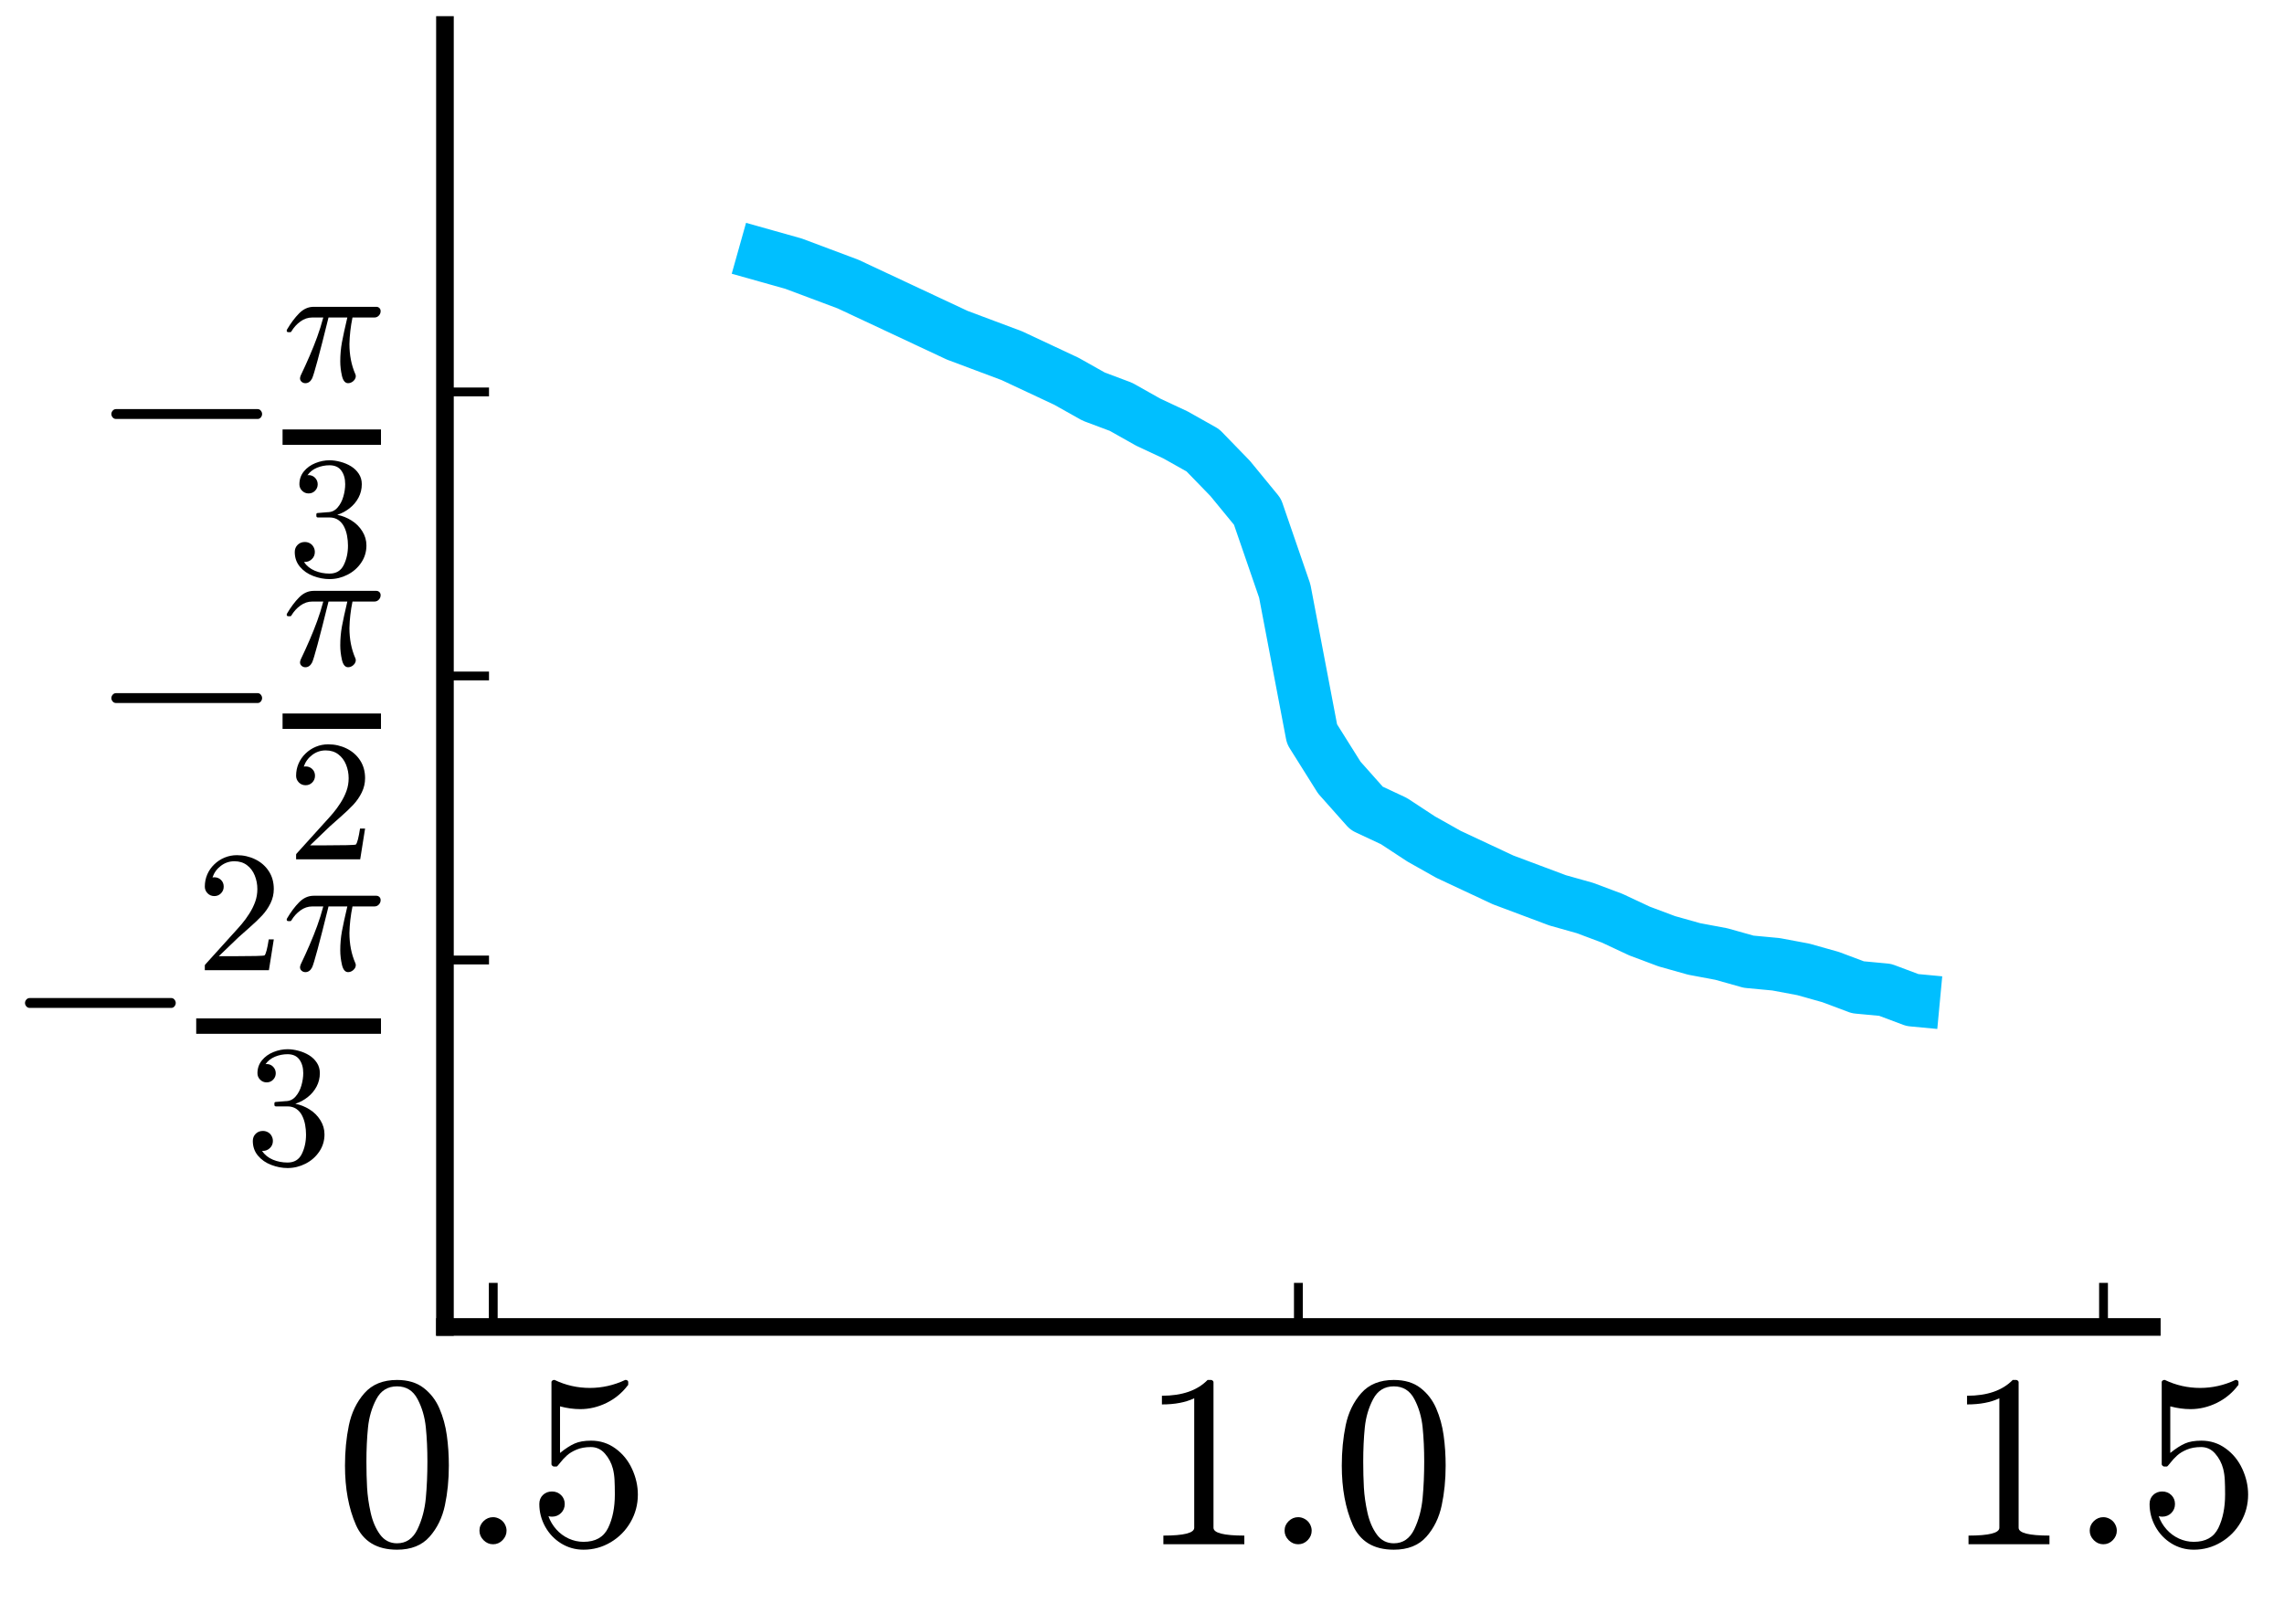
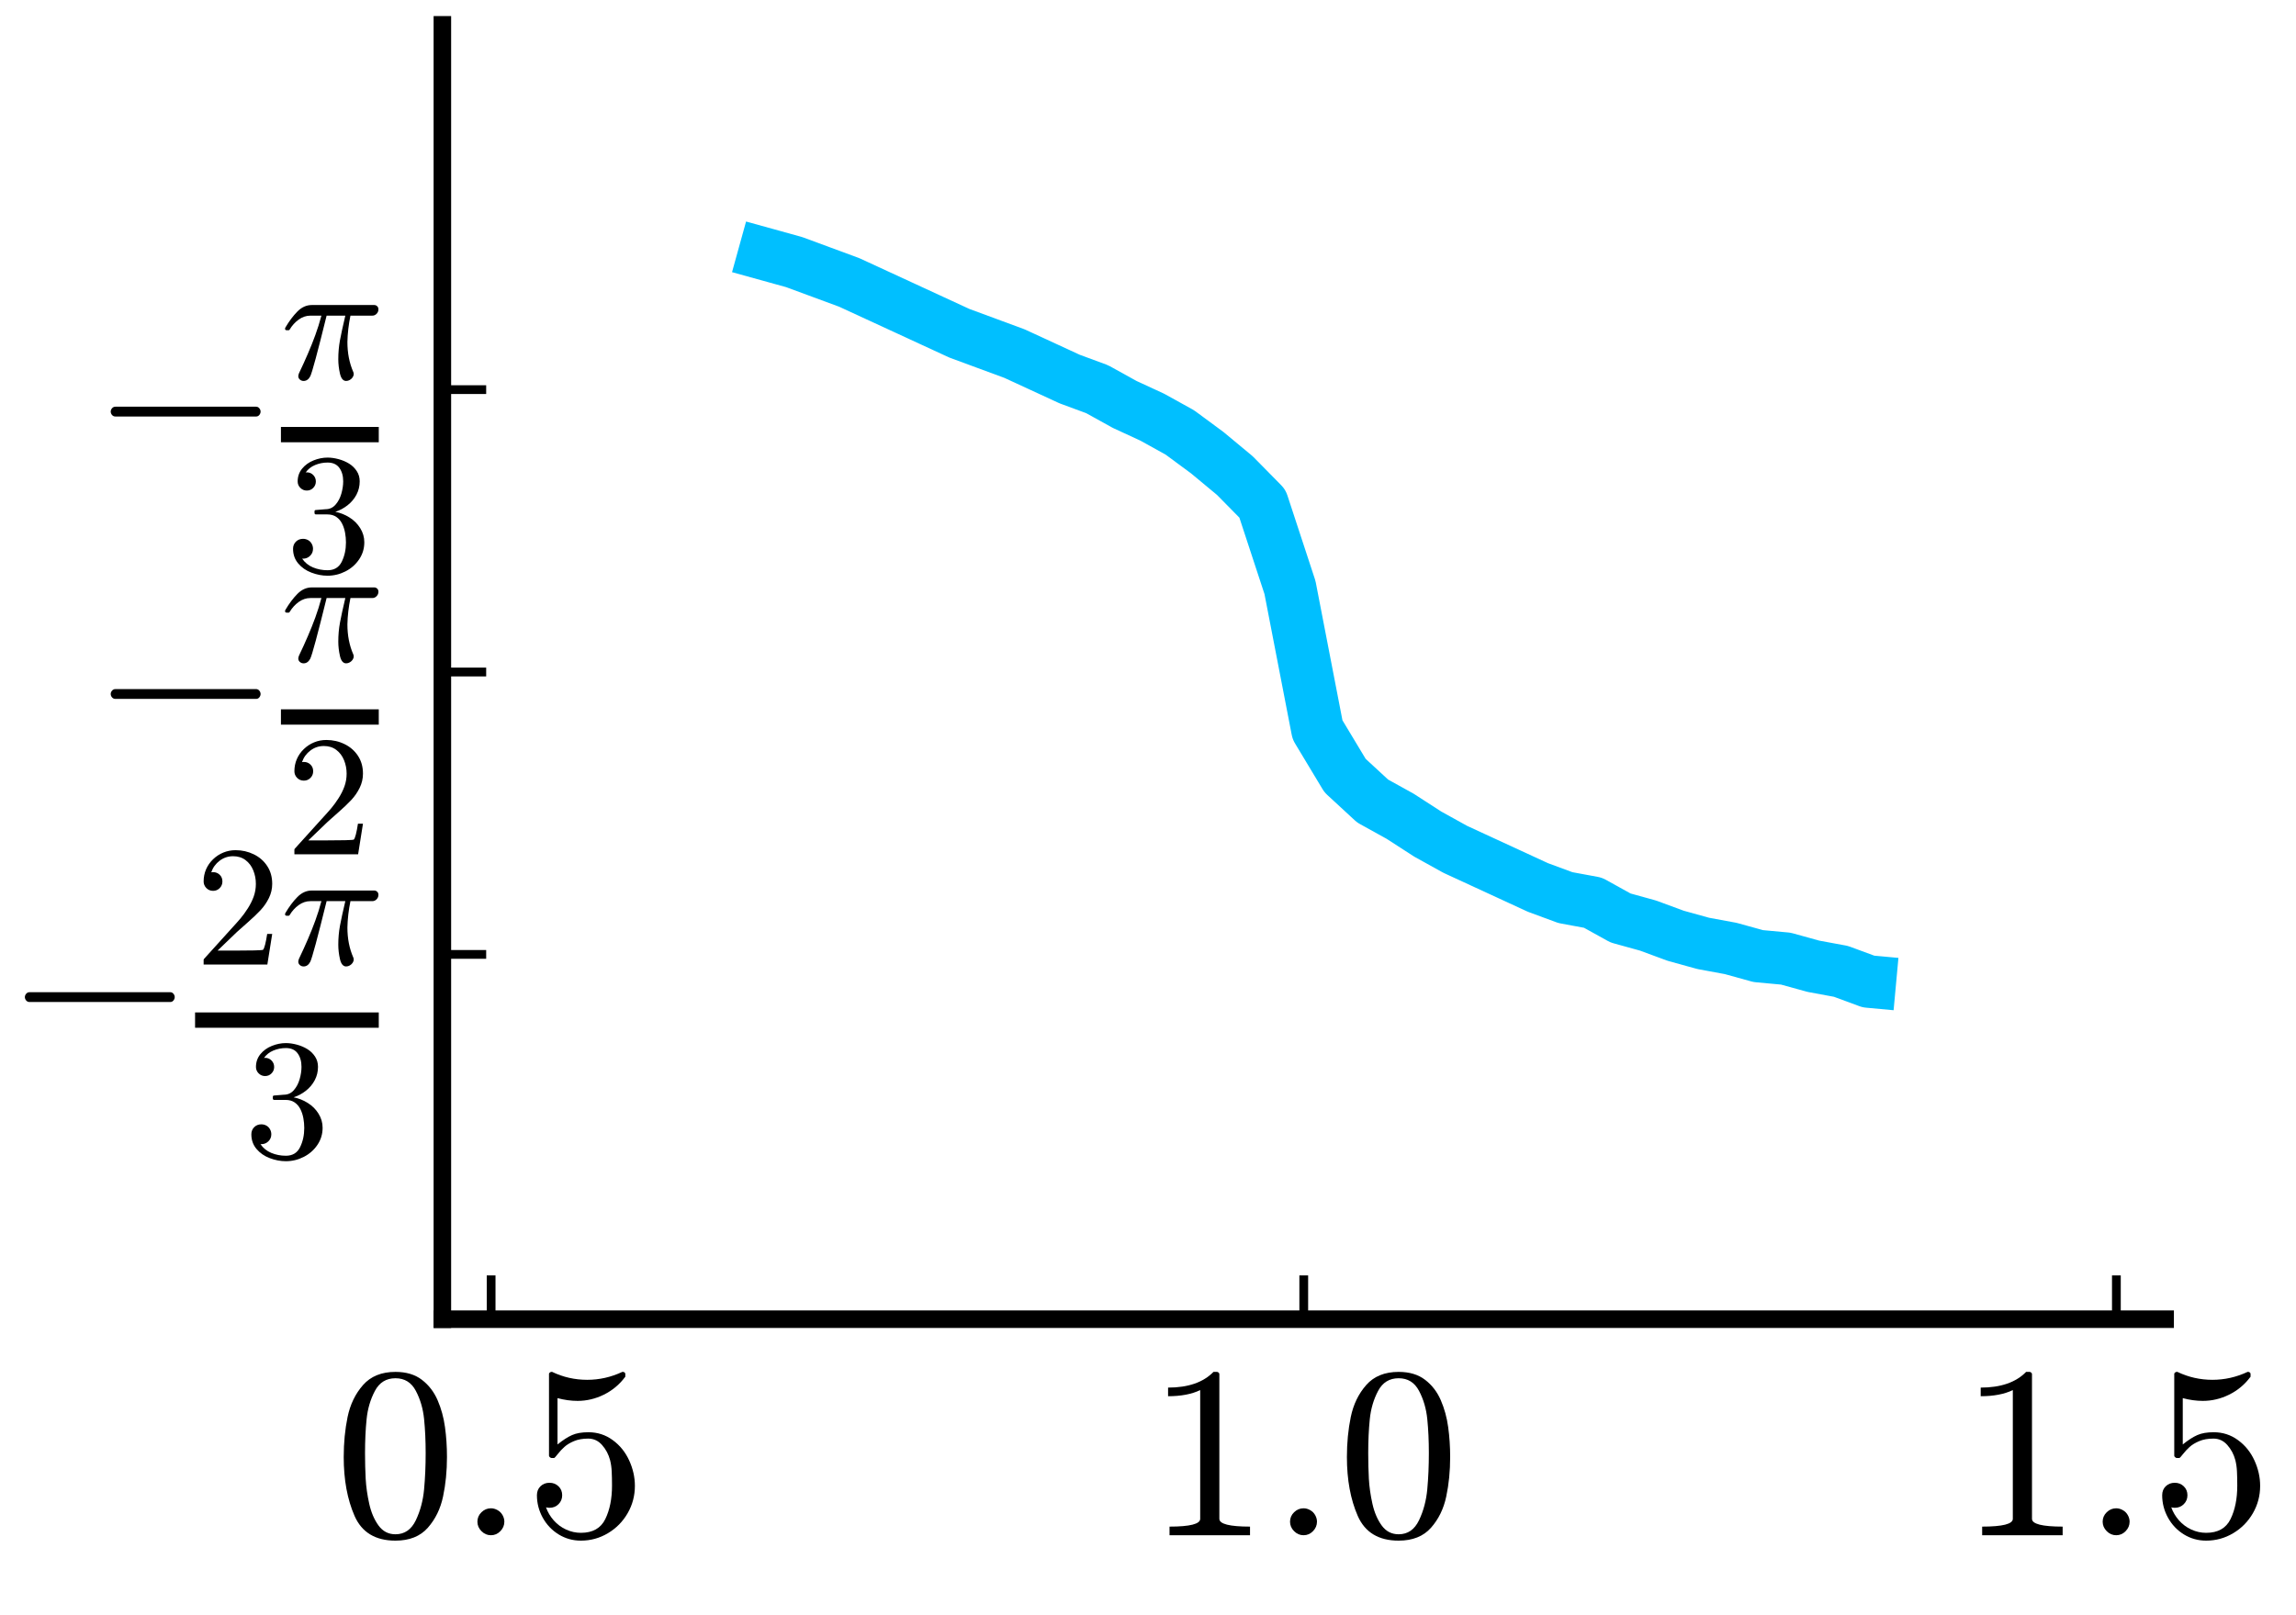
- <svg xmlns="http://www.w3.org/2000/svg" xmlns:xlink="http://www.w3.org/1999/xlink" width="259.2pt" height="184.32pt" viewBox="0 0 259.2 184.32" version="1.1">
+ <svg xmlns="http://www.w3.org/2000/svg" xmlns:xlink="http://www.w3.org/1999/xlink" width="262.08pt" height="184.32pt" viewBox="0 0 262.08 184.32" version="1.1">
  <defs>
    <style type="text/css">*{stroke-linejoin: round; stroke-linecap: butt}</style>
  </defs>
  <g id="figure_1">
    <g id="patch_1">
-       <path d="M 0 184.32  L 259.2 184.32  L 259.2 0  L 0 0  L 0 184.32  z " style="fill: none" />
+       <path d="M 0 184.32  L 262.08 184.32  L 262.08 0  L 0 0  L 0 184.32  z " style="fill: none" />
    </g>
    <g id="axes_1">
      <g id="patch_2">
-         <path d="M 50.495 150.625  L 244.2 150.625  L 244.2 2.835  L 50.495 2.835  L 50.495 150.625  z " style="fill: none" />
+         <path d="M 50.495 150.625  L 247.143 150.625  L 247.143 2.835  L 50.495 2.835  L 50.495 150.625  z " style="fill: none" />
      </g>
      <g id="line2d_1">
-         <path d="M 83.853 28.184  L 86.95 29.055  L 90.047 29.926  L 93.145 31.087  L 96.242 32.248  L 99.339 33.699  L 102.437 35.15  L 105.534 36.602  L 108.631 38.053  L 111.728 39.214  L 114.826 40.375  L 117.923 41.826  L 121.02 43.278  L 124.118 45.019  L 127.215 46.18  L 130.312 47.922  L 133.409 49.373  L 136.507 51.115  L 139.604 54.307  L 142.701 58.081  L 145.799 67.079  L 148.896 83.333  L 151.993 88.268  L 155.091 91.751  L 158.188 93.202  L 161.285 95.234  L 164.382 96.976  L 167.48 98.427  L 170.577 99.878  L 173.674 101.039  L 176.772 102.2  L 179.869 103.071  L 182.966 104.232  L 186.064 105.683  L 189.161 106.844  L 192.258 107.715  L 195.355 108.296  L 198.453 109.166  L 201.55 109.457  L 204.647 110.037  L 207.745 110.908  L 210.842 112.069  L 213.939 112.359  L 217.036 113.52  L 220.134 113.811  " clip-path="url(#pd98c7431a4)" style="fill: none; stroke: #00bfff; stroke-width: 6" />
+         <path d="M 84.36 28.184  L 87.504 29.055  L 90.648 29.926  L 93.793 31.087  L 96.937 32.248  L 100.081 33.699  L 103.226 35.15  L 106.37 36.602  L 109.514 38.053  L 112.659 39.214  L 115.803 40.375  L 118.948 41.826  L 122.092 43.278  L 125.236 44.439  L 128.381 46.18  L 131.525 47.632  L 134.669 49.373  L 137.814 51.695  L 140.958 54.307  L 144.102 57.5  L 147.247 67.079  L 150.391 83.333  L 153.535 88.558  L 156.68 91.461  L 159.824 93.202  L 162.969 95.234  L 166.113 96.976  L 169.257 98.427  L 172.402 99.878  L 175.546 101.329  L 178.69 102.49  L 181.835 103.071  L 184.979 104.813  L 188.123 105.683  L 191.268 106.844  L 194.412 107.715  L 197.556 108.296  L 200.701 109.166  L 203.845 109.457  L 206.989 110.327  L 210.134 110.908  L 213.278 112.069  L 216.423 112.359  " clip-path="url(#p28b0a624ce)" style="fill: none; stroke: #00bfff; stroke-width: 6" />
+       </g>
+       <g id="line2d_2">
+         <path d="M 222.711 113.811  " clip-path="url(#p28b0a624ce)" style="fill: none; stroke: #00bfff; stroke-width: 6" />
      </g>
      <g id="matplotlib.axis_1">
        <g id="xtick_1">
-           <g id="line2d_2">
+           <g id="line2d_3">
            <defs>
-               <path id="m3b81be4f06" d="M 0 0  L 0 -5  " style="stroke: #000000" />
+               <path id="m60f2e338db" d="M 0 0  L 0 -5  " style="stroke: #000000" />
            </defs>
            <g>
-               <use xlink:href="#m3b81be4f06" x="55.977" y="150.625" style="stroke: #000000" />
+               <use xlink:href="#m60f2e338db" x="56.06" y="150.625" style="stroke: #000000" />
            </g>
          </g>
          <g id="text_1">
-             <g transform="translate(38.05712 175.401) scale(0.28 -0.28)">
+             <g transform="translate(38.14042 175.401) scale(0.28 -0.28)">
              <defs>
                <path id="Cmr10-30" d="M 1600 -141  Q 816 -141 533 504  Q 250 1150 250 2041  Q 250 2597 351 3087  Q 453 3578 754 3920  Q 1056 4263 1600 4263  Q 2022 4263 2290 4056  Q 2559 3850 2700 3523  Q 2841 3197 2892 2823  Q 2944 2450 2944 2041  Q 2944 1491 2842 1011  Q 2741 531 2444 195  Q 2147 -141 1600 -141  z M 1600 25  Q 1956 25 2131 390  Q 2306 756 2347 1200  Q 2388 1644 2388 2144  Q 2388 2625 2347 3031  Q 2306 3438 2132 3767  Q 1959 4097 1600 4097  Q 1238 4097 1063 3765  Q 888 3434 847 3029  Q 806 2625 806 2144  Q 806 1788 823 1472  Q 841 1156 916 820  Q 991 484 1158 254  Q 1325 25 1600 25  z " transform="scale(0.015625)" />
                <path id="Cmmi10-3a" d="M 538 353  Q 538 497 644 600  Q 750 703 891 703  Q 978 703 1062 656  Q 1147 609 1194 525  Q 1241 441 1241 353  Q 1241 213 1137 106  Q 1034 0 891 0  Q 750 0 644 106  Q 538 213 538 353  z " transform="scale(0.015625)" />
                <path id="Cmr10-35" d="M 556 728  Q 622 541 758 387  Q 894 234 1080 148  Q 1266 63 1466 63  Q 1928 63 2103 422  Q 2278 781 2278 1294  Q 2278 1516 2270 1667  Q 2263 1819 2228 1959  Q 2169 2184 2020 2353  Q 1872 2522 1656 2522  Q 1441 2522 1286 2456  Q 1131 2391 1034 2303  Q 938 2216 863 2119  Q 788 2022 769 2016  L 697 2016  Q 681 2016 657 2036  Q 634 2056 634 2075  L 634 4213  Q 634 4228 654 4245  Q 675 4263 697 4263  L 716 4263  Q 1147 4056 1631 4056  Q 2106 4056 2547 4263  L 2566 4263  Q 2588 4263 2606 4247  Q 2625 4231 2625 4213  L 2625 4153  Q 2625 4122 2613 4122  Q 2394 3831 2064 3668  Q 1734 3506 1381 3506  Q 1125 3506 856 3578  L 856 2369  Q 1069 2541 1236 2614  Q 1403 2688 1663 2688  Q 2016 2688 2295 2484  Q 2575 2281 2725 1954  Q 2875 1628 2875 1288  Q 2875 903 2686 575  Q 2497 247 2172 53  Q 1847 -141 1466 -141  Q 1150 -141 886 21  Q 622 184 470 459  Q 319 734 319 1044  Q 319 1188 412 1278  Q 506 1369 647 1369  Q 788 1369 883 1276  Q 978 1184 978 1044  Q 978 906 883 811  Q 788 716 647 716  Q 625 716 597 720  Q 569 725 556 728  z " transform="scale(0.015625)" />
              </defs>
              <use xlink:href="#Cmr10-30" transform="translate(0 0.390625)" />
              <use xlink:href="#Cmmi10-3a" transform="translate(50 0.390625)" />
              <use xlink:href="#Cmr10-35" transform="translate(77.68555 0.390625)" />
            </g>
          </g>
        </g>
        <g id="xtick_2">
-           <g id="line2d_3">
+           <g id="line2d_4">
            <g>
-               <use xlink:href="#m3b81be4f06" x="147.347" y="150.625" style="stroke: #000000" />
+               <use xlink:href="#m60f2e338db" x="148.819" y="150.625" style="stroke: #000000" />
            </g>
          </g>
          <g id="text_2">
-             <g transform="translate(129.4273 175.401) scale(0.28 -0.28)">
+             <g transform="translate(130.8989 175.401) scale(0.28 -0.28)">
              <defs>
                <path id="Cmr10-31" d="M 594 0  L 594 225  Q 1394 225 1394 428  L 1394 3788  Q 1063 3628 556 3628  L 556 3853  Q 1341 3853 1741 4263  L 1831 4263  Q 1853 4263 1873 4245  Q 1894 4228 1894 4206  L 1894 428  Q 1894 225 2694 225  L 2694 0  L 594 0  z " transform="scale(0.015625)" />
              </defs>
              <use xlink:href="#Cmr10-31" transform="translate(0 0.390625)" />
              <use xlink:href="#Cmmi10-3a" transform="translate(50 0.390625)" />
              <use xlink:href="#Cmr10-30" transform="translate(77.68555 0.390625)" />
            </g>
          </g>
        </g>
        <g id="xtick_3">
-           <g id="line2d_4">
+           <g id="line2d_5">
            <g>
-               <use xlink:href="#m3b81be4f06" x="238.718" y="150.625" style="stroke: #000000" />
+               <use xlink:href="#m60f2e338db" x="241.577" y="150.625" style="stroke: #000000" />
            </g>
          </g>
          <g id="text_3">
-             <g transform="translate(220.7975 175.401) scale(0.28 -0.28)">
+             <g transform="translate(223.6574 175.401) scale(0.28 -0.28)">
              <use xlink:href="#Cmr10-31" transform="translate(0 0.390625)" />
              <use xlink:href="#Cmmi10-3a" transform="translate(50 0.390625)" />
              <use xlink:href="#Cmr10-35" transform="translate(77.68555 0.390625)" />
            </g>
          </g>
        </g>
      </g>
      <g id="matplotlib.axis_2">
        <g id="ytick_1">
-           <g id="line2d_5">
+           <g id="line2d_6">
            <defs>
-               <path id="m8ea56e4d49" d="M 0 0  L 5 0  " style="stroke: #000000" />
+               <path id="m152da11a37" d="M 0 0  L 5 0  " style="stroke: #000000" />
            </defs>
            <g>
-               <use xlink:href="#m8ea56e4d49" x="50.495" y="108.973" style="stroke: #000000" />
+               <use xlink:href="#m152da11a37" x="50.495" y="108.973" style="stroke: #000000" />
            </g>
          </g>
          <g id="text_4">
            <g transform="translate(0.51491 120.8729) scale(0.28 -0.28)">
              <defs>
                <path id="Cmsy10-a1" d="M 653 1472  Q 600 1472 565 1512  Q 531 1553 531 1600  Q 531 1647 565 1687  Q 600 1728 653 1728  L 4325 1728  Q 4375 1728 4408 1687  Q 4441 1647 4441 1600  Q 4441 1553 4408 1512  Q 4375 1472 4325 1472  L 653 1472  z " transform="scale(0.015625)" />
                <path id="Cmr10-32" d="M 319 0  L 319 172  Q 319 188 331 206  L 1325 1306  Q 1550 1550 1690 1715  Q 1831 1881 1968 2097  Q 2106 2313 2186 2536  Q 2266 2759 2266 3009  Q 2266 3272 2169 3511  Q 2072 3750 1880 3894  Q 1688 4038 1416 4038  Q 1138 4038 916 3870  Q 694 3703 603 3438  Q 628 3444 672 3444  Q 816 3444 917 3347  Q 1019 3250 1019 3097  Q 1019 2950 917 2848  Q 816 2747 672 2747  Q 522 2747 420 2851  Q 319 2956 319 3097  Q 319 3338 409 3548  Q 500 3759 670 3923  Q 841 4088 1055 4175  Q 1269 4263 1509 4263  Q 1875 4263 2190 4108  Q 2506 3953 2690 3670  Q 2875 3388 2875 3009  Q 2875 2731 2753 2481  Q 2631 2231 2440 2026  Q 2250 1822 1953 1562  Q 1656 1303 1563 1216  L 838 519  L 1453 519  Q 1906 519 2211 526  Q 2516 534 2534 550  Q 2609 631 2688 1141  L 2875 1141  L 2694 0  L 319 0  z " transform="scale(0.015625)" />
                <path id="Cmmi10-bc" d="M 647 109  Q 647 144 672 213  Q 850 584 1004 942  Q 1159 1300 1282 1639  Q 1406 1978 1509 2363  L 1100 2363  Q 866 2363 662 2216  Q 459 2069 325 1844  Q 313 1819 288 1819  L 213 1819  Q 153 1819 153 1881  Q 153 1894 166 1919  Q 375 2275 614 2517  Q 853 2759 1153 2759  L 3475 2759  Q 3541 2759 3587 2715  Q 3634 2672 3634 2597  Q 3634 2503 3567 2433  Q 3500 2363 3406 2363  L 2591 2363  Q 2488 1859 2478 1381  Q 2478 766 2694 269  Q 2713 231 2713 191  Q 2713 122 2672 62  Q 2631 3 2567 -34  Q 2503 -72 2431 -72  Q 2263 -72 2200 203  Q 2138 478 2138 738  Q 2138 1103 2200 1442  Q 2263 1781 2400 2363  L 1703 2363  Q 1197 313 1094 103  Q 1003 -72 844 -72  Q 766 -72 706 -20  Q 647 31 647 109  z " transform="scale(0.015625)" />
                <path id="Cmr10-33" d="M 609 494  Q 759 275 1012 169  Q 1266 63 1556 63  Q 1928 63 2084 380  Q 2241 697 2241 1100  Q 2241 1281 2208 1462  Q 2175 1644 2097 1800  Q 2019 1956 1883 2050  Q 1747 2144 1550 2144  L 1125 2144  Q 1069 2144 1069 2203  L 1069 2259  Q 1069 2309 1125 2309  L 1478 2338  Q 1703 2338 1851 2506  Q 2000 2675 2069 2917  Q 2138 3159 2138 3378  Q 2138 3684 1994 3881  Q 1850 4078 1556 4078  Q 1313 4078 1091 3986  Q 869 3894 738 3706  Q 750 3709 759 3711  Q 769 3713 781 3713  Q 925 3713 1022 3613  Q 1119 3513 1119 3372  Q 1119 3234 1022 3134  Q 925 3034 781 3034  Q 641 3034 541 3134  Q 441 3234 441 3372  Q 441 3647 606 3850  Q 772 4053 1033 4158  Q 1294 4263 1556 4263  Q 1750 4263 1965 4205  Q 2181 4147 2356 4039  Q 2531 3931 2642 3762  Q 2753 3594 2753 3378  Q 2753 3109 2633 2881  Q 2513 2653 2303 2487  Q 2094 2322 1844 2241  Q 2122 2188 2372 2031  Q 2622 1875 2773 1631  Q 2925 1388 2925 1106  Q 2925 753 2731 467  Q 2538 181 2222 20  Q 1906 -141 1556 -141  Q 1256 -141 954 -26  Q 653 88 461 316  Q 269 544 269 863  Q 269 1022 375 1128  Q 481 1234 641 1234  Q 744 1234 830 1186  Q 916 1138 964 1050  Q 1013 963 1013 863  Q 1013 706 903 600  Q 794 494 641 494  L 609 494  z " transform="scale(0.015625)" />
              </defs>
              <use xlink:href="#Cmsy10-a1" transform="translate(0 0.085938)" />
              <use xlink:href="#Cmr10-32" transform="translate(77.68555 38.37344) scale(0.7)" />
              <use xlink:href="#Cmmi10-bc" transform="translate(112.6855 38.37344) scale(0.7)" />
              <use xlink:href="#Cmr10-33" transform="translate(97.68555 -40.29062) scale(0.7)" />
              <path d="M 77.686 12.586  L 77.686 18.836  L 152.573 18.836  L 152.573 12.586  L 77.686 12.586  z " />
            </g>
          </g>
        </g>
        <g id="ytick_2">
-           <g id="line2d_6">
+           <g id="line2d_7">
            <g>
-               <use xlink:href="#m8ea56e4d49" x="50.495" y="76.73" style="stroke: #000000" />
+               <use xlink:href="#m152da11a37" x="50.495" y="76.73" style="stroke: #000000" />
            </g>
          </g>
          <g id="text_5">
            <g transform="translate(10.31491 86.39) scale(0.28 -0.28)">
              <use xlink:href="#Cmsy10-a1" transform="translate(0 0.535938)" />
              <use xlink:href="#Cmmi10-bc" transform="translate(77.68555 38.82344) scale(0.7)" />
              <use xlink:href="#Cmr10-32" transform="translate(79.68555 -39.84063) scale(0.7)" />
              <path d="M 77.686 13.036  L 77.686 19.286  L 117.573 19.286  L 117.573 13.036  L 77.686 13.036  z " />
            </g>
          </g>
        </g>
        <g id="ytick_3">
-           <g id="line2d_7">
+           <g id="line2d_8">
            <g>
-               <use xlink:href="#m8ea56e4d49" x="50.495" y="44.487" style="stroke: #000000" />
+               <use xlink:href="#m152da11a37" x="50.495" y="44.487" style="stroke: #000000" />
            </g>
          </g>
          <g id="text_6">
            <g transform="translate(10.31491 54.14707) scale(0.28 -0.28)">
              <use xlink:href="#Cmsy10-a1" transform="translate(0 0.535938)" />
              <use xlink:href="#Cmmi10-bc" transform="translate(77.68555 38.82344) scale(0.7)" />
              <use xlink:href="#Cmr10-33" transform="translate(79.68555 -39.84063) scale(0.7)" />
              <path d="M 77.686 13.036  L 77.686 19.286  L 117.573 19.286  L 117.573 13.036  L 77.686 13.036  z " />
            </g>
          </g>
        </g>
      </g>
      <g id="patch_3">
        <path d="M 50.495 150.625  L 50.495 2.835  " style="fill: none; stroke: #000000; stroke-width: 2; stroke-linejoin: miter; stroke-linecap: square" />
      </g>
      <g id="patch_4">
-         <path d="M 50.495 150.625  L 244.2 150.625  " style="fill: none; stroke: #000000; stroke-width: 2; stroke-linejoin: miter; stroke-linecap: square" />
+         <path d="M 50.495 150.625  L 247.143 150.625  " style="fill: none; stroke: #000000; stroke-width: 2; stroke-linejoin: miter; stroke-linecap: square" />
      </g>
    </g>
  </g>
  <defs>
-     <clipPath id="pd98c7431a4">
-       <rect x="50.495" y="2.835" width="193.705" height="147.791" />
+     <clipPath id="p28b0a624ce">
+       <rect x="50.495" y="2.835" width="196.648" height="147.791" />
    </clipPath>
  </defs>
</svg>
